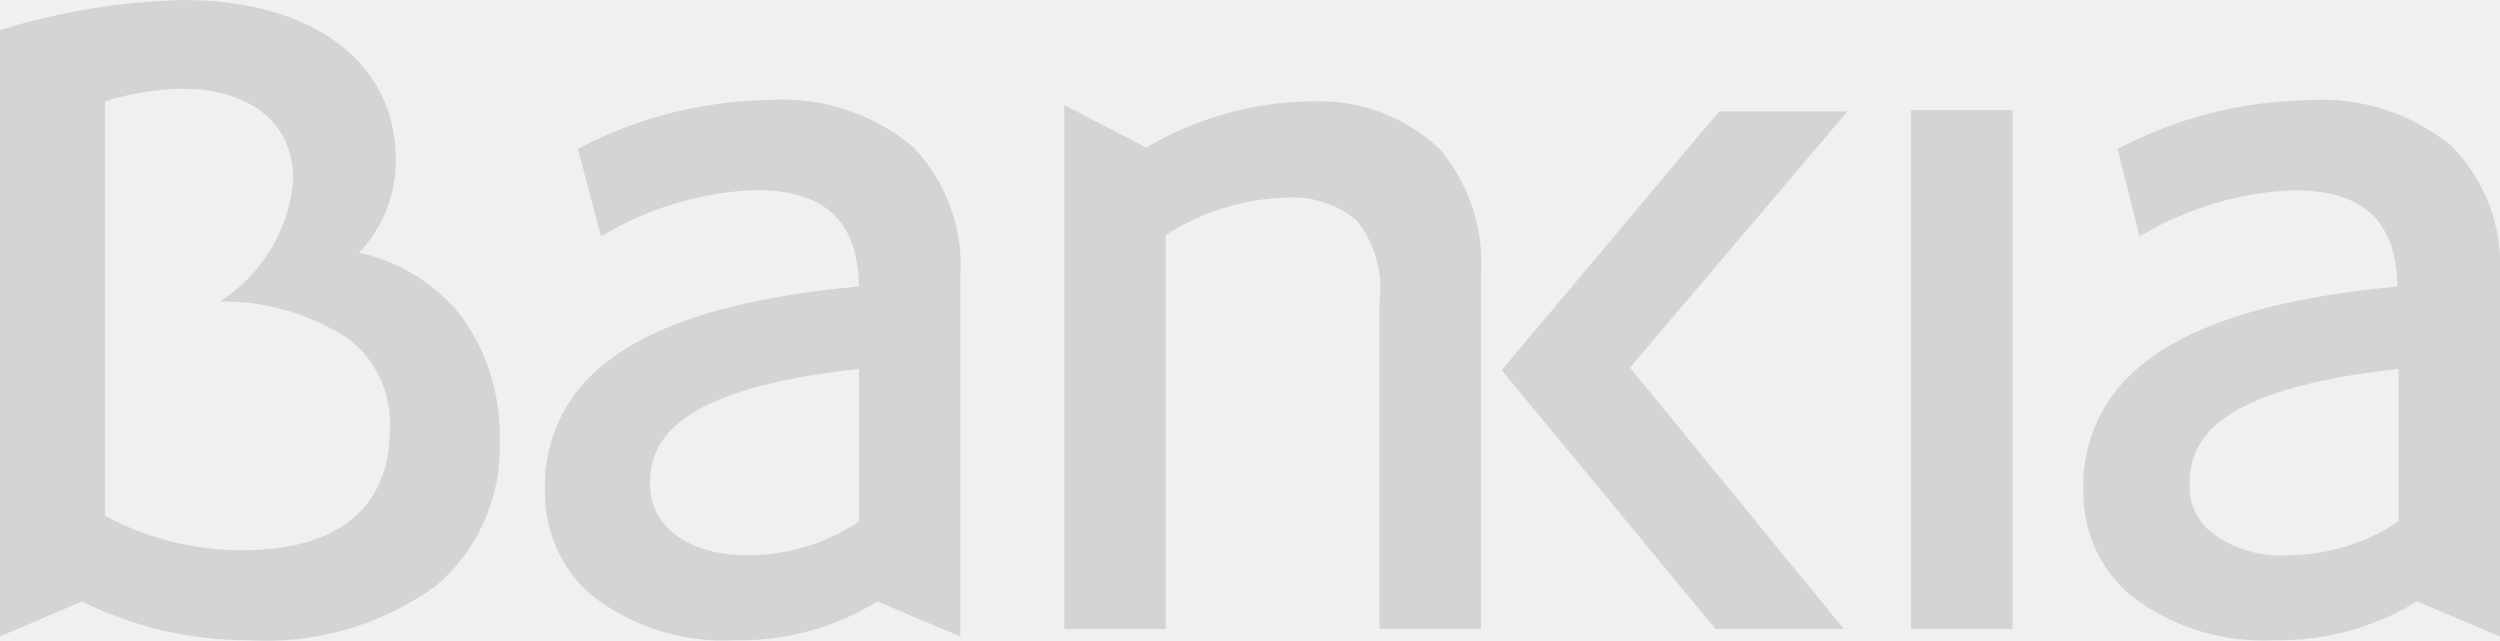
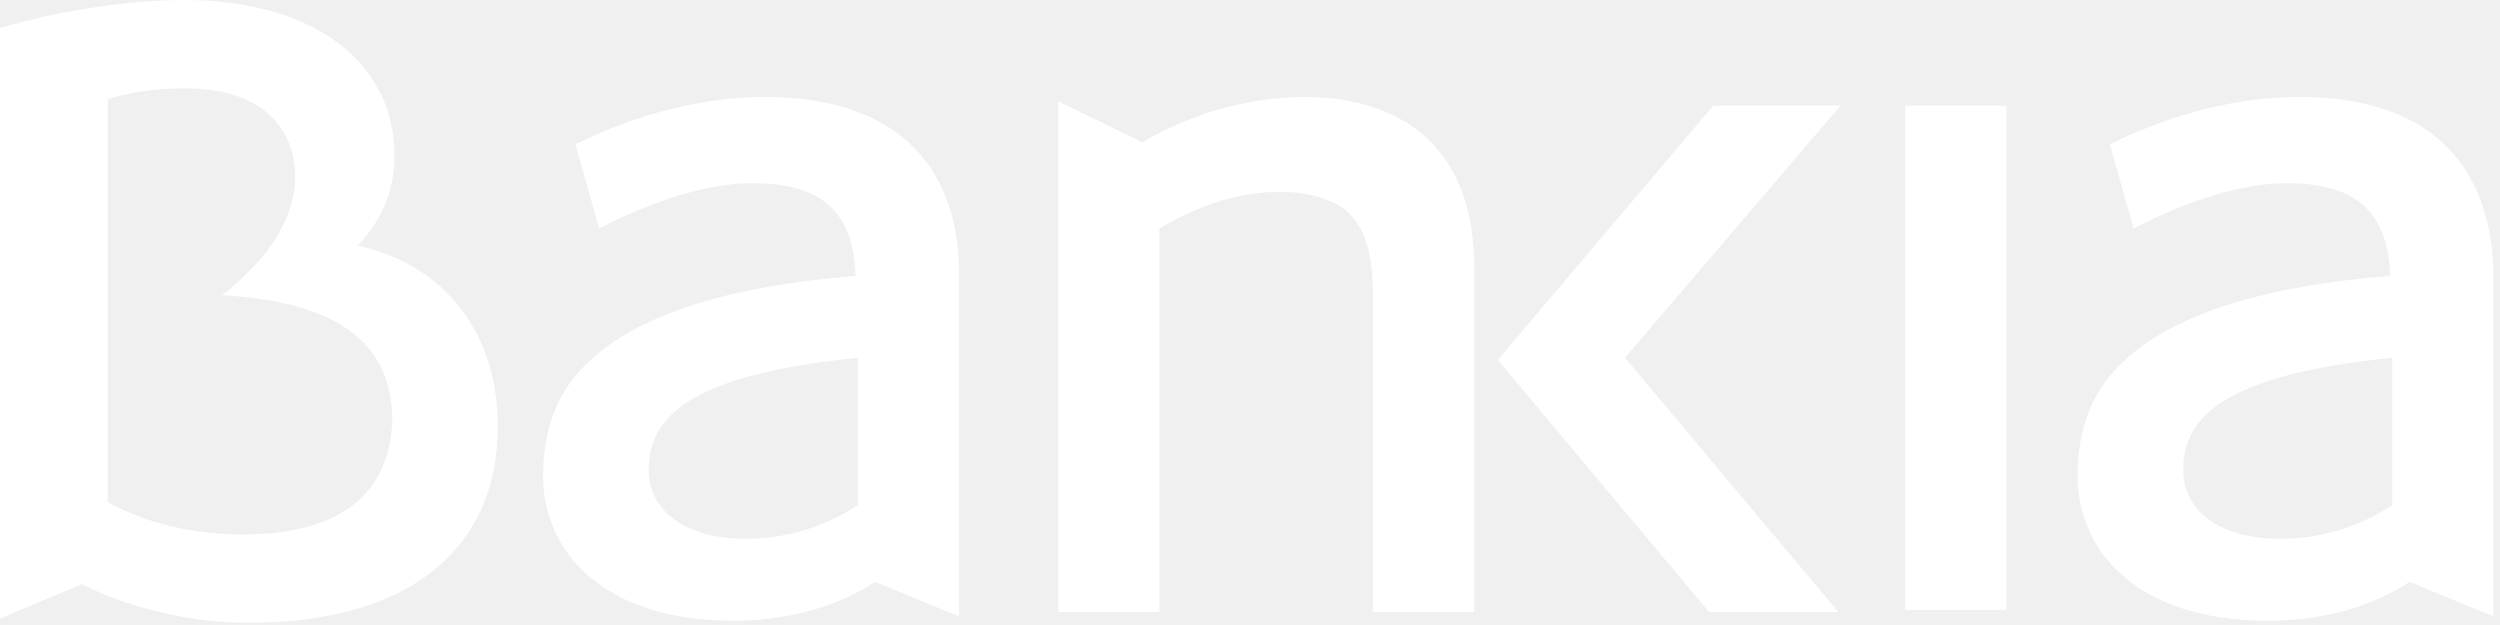
- <svg xmlns="http://www.w3.org/2000/svg" width="74.542" height="19.089" viewBox="0 0 74.542 19.089">
-   <path id="Fill-1" d="M67.8,19.089a6.421,6.421,0,0,1-4.3-1.361,3.994,3.994,0,0,1-1.38-3.038,4.563,4.563,0,0,1,1.385-3.5c1.462-1.418,4.071-2.283,7.979-2.647-.036-1.958-1.02-2.871-3.1-2.871a9.682,9.682,0,0,0-4.59,1.38l-.656-2.61a12.6,12.6,0,0,1,5.683-1.454,6.055,6.055,0,0,1,4.295,1.384A5.1,5.1,0,0,1,74.543,8.24V18.977l-2.478-1.044A7.845,7.845,0,0,1,67.8,19.089ZM71.519,11c-5.523.606-6.231,2.151-6.231,3.43a1.771,1.771,0,0,0,.5,1.315,3.327,3.327,0,0,0,2.411.81,5.929,5.929,0,0,0,3.316-1.006V11ZM21.9,19.089a6.35,6.35,0,0,1-4.285-1.361A4.006,4.006,0,0,1,16.25,14.69a4.562,4.562,0,0,1,1.384-3.5C19.1,9.768,21.705,8.9,25.612,8.538c-.036-1.958-1.02-2.871-3.1-2.871a9.653,9.653,0,0,0-4.59,1.38l-.692-2.61a12.572,12.572,0,0,1,5.684-1.454,6.053,6.053,0,0,1,4.294,1.384A5.1,5.1,0,0,1,28.636,8.24V18.977l-2.477-1.044A7.742,7.742,0,0,1,21.9,19.089ZM25.612,11c-5.522.606-6.23,2.151-6.23,3.43s1.144,2.125,2.915,2.125a5.924,5.924,0,0,0,3.315-1.006V11ZM7.4,19.089a11.1,11.1,0,0,1-4.955-1.156L0,18.977V.895A20.176,20.176,0,0,1,5.465,0C9.316,0,11.8,1.859,11.8,4.735a3.944,3.944,0,0,1-1.094,2.8A5.309,5.309,0,0,1,13.8,9.489a6.048,6.048,0,0,1,1.1,3.635,5.412,5.412,0,0,1-1.895,4.339A8.624,8.624,0,0,1,7.4,19.089ZM5.465,2.647a8.1,8.1,0,0,0-2.332.373V15.4H3.17A8.591,8.591,0,0,0,7.25,16.405c2.819,0,4.372-1.271,4.372-3.579a3.207,3.207,0,0,0-1.18-2.689A6.847,6.847,0,0,0,6.558,8.986,4.764,4.764,0,0,0,8.744,5.369C8.744,3.362,7.05,2.647,5.465,2.647ZM34.757,18.755H31.733V3.132L34.174,4.4a9.935,9.935,0,0,1,4.918-1.38,5.266,5.266,0,0,1,3.826,1.417,5.206,5.206,0,0,1,1.238,3.728V18.753H41.133V8.986a3.215,3.215,0,0,0-.692-2.424,2.969,2.969,0,0,0-2.076-.67A6.981,6.981,0,0,0,34.757,7.01V18.754Zm25.249,0H56.982V3.281h3.024V18.753Zm-5.028,0H51.152l-6.376-7.718,6.485-7.717h3.826L48.6,10.961l6.375,7.791Z" fill="#d6d4d3" />
+ <svg xmlns="http://www.w3.org/2000/svg" xmlns:xlink="http://www.w3.org/1999/xlink" width="116px" height="29px" viewBox="0 0 116 29" version="1.1">
+   <defs>
+     <polygon id="path-1" points="0 0.1 23.1 0.1 23.1 29 0 29" />
+     <polygon id="path-3" points="0 29.9 115.7 29.9 115.7 1 0 1" />
+   </defs>
+   <g id="Desktop" stroke="none" stroke-width="1" fill="none" fill-rule="evenodd">
+     <g id="Desktop---Inicio" transform="translate(-278, -2986)">
+       <g id="grid" transform="translate(68, 2970)">
+         <g id="identidad-/-bankia-/-blanco" transform="translate(210, 15)">
+           <g>
+             <g id="Group-3" transform="translate(0, 0.9)">
+               <mask id="mask-2" fill="white">
+                 <use xlink:href="#path-1" />
+               </mask>
+               <g id="Clip-2" />
+               <path d="M11.3,24.9 C9,24.9 6.8,24.4 5,23.4 L5,4.7 C6.3,4.3 7.5,4.2 8.6,4.2 C12.3,4.2 13.7,6.2 13.7,8.3 C13.7,10.1 12.6,12 10.3,13.8 C15.9,14.1 18.2,16.2 18.2,19.6 C18.1,22.9 15.9,24.9 11.3,24.9 M16.6,11.5 C17.8,10.2 18.3,8.9 18.3,7.3 C18.3,3.1 14.7,0.1 8.5,0.1 C6,0.1 2.7,0.6 -0,1.4 L-0,28.8 L3.8,27.2 C5.9,28.3 8.9,29 11.5,29 C19.2,29 23.1,25.4 23.1,19.9 C23.1,15.6 20.7,12.4 16.6,11.5" id="Fill-1" fill="#FFFFFF" mask="url(#mask-2)" />
+             </g>
+             <path d="M39.7,24.5 C38,25.6 36.2,26 34.6,26 C31.8,26 30.1,24.7 30.1,22.8 C30.1,20.399 31.9,18.399 39.8,17.6 L39.8,24.5 L39.7,24.5 Z M35.5,5.5 C32.8,5.5 29.7,6.2 26.7,7.7 L27.8,11.6 C30.5,10.2 33,9.5 34.9,9.5 C38.1,9.5 39.6,10.8 39.7,13.8 C33.5,14.3 29.5,15.7 27.3,17.8 C25.8,19.2 25.2,21 25.2,23.1 C25.2,26.5 27.9,29.8 34,29.8 C36.3,29.8 38.6,29.3 40.6,28 L44.5,29.6 L44.5,13.5 C44.4,8.5 41.4,5.5 35.5,5.5 Z" id="Fill-4" fill="#FFFFFF" />
+             <mask id="mask-4" fill="white">
+               <use xlink:href="#path-3" />
+             </mask>
+             <g id="Clip-7" />
+             <polygon id="Fill-6" fill="#FFFFFF" mask="url(#mask-4)" points="88.4 29.3 93.1 29.3 93.1 5.9 88.4 5.9" />
+             <path d="M110.9,24.5 C109.2,25.6 107.4,26 105.8,26 C103,26 101.3,24.7 101.3,22.8 C101.3,20.399 103.1,18.399 111,17.6 L111,24.5 L110.9,24.5 Z M106.7,5.5 C104,5.5 100.9,6.2 97.9,7.7 L99,11.6 C101.7,10.2 104.2,9.5 106.1,9.5 C109.3,9.5 110.8,10.8 110.9,13.8 C104.7,14.3 100.7,15.7 98.5,17.8 C97,19.2 96.4,21 96.4,23.1 C96.4,26.5 99.1,29.8 105.2,29.8 C107.5,29.8 109.8,29.3 111.8,28 L115.7,29.6 L115.7,13.5 C115.5,8.5 112.6,5.5 106.7,5.5 Z" id="Fill-8" fill="#FFFFFF" mask="url(#mask-4)" />
+             <path d="M60.6,5.5 C58.2,5.5 55.6,6.1 53,7.6 L49.1,5.7 L49.1,29.399 L53.8,29.399 L53.8,11.6 C55.8,10.4 57.7,9.9 59.4,9.9 C60.8,9.9 61.999,10.3 62.6,10.9 C63.3,11.6 63.7,12.7 63.7,14.6 L63.7,29.399 L68.4,29.399 L68.4,13.4 C68.4,10.8 67.7,9 66.499,7.7 C65.2,6.3 63.1,5.5 60.6,5.5" id="Fill-9" fill="#FFFFFF" mask="url(#mask-4)" />
+             <polygon id="Fill-10" fill="#FFFFFF" mask="url(#mask-4)" points="79.5 5.9 69.5 17.7 79.301 29.4 85.301 29.4 75.4 17.6 85.4 5.9" />
+           </g>
+         </g>
+       </g>
+     </g>
+   </g>
</svg>
